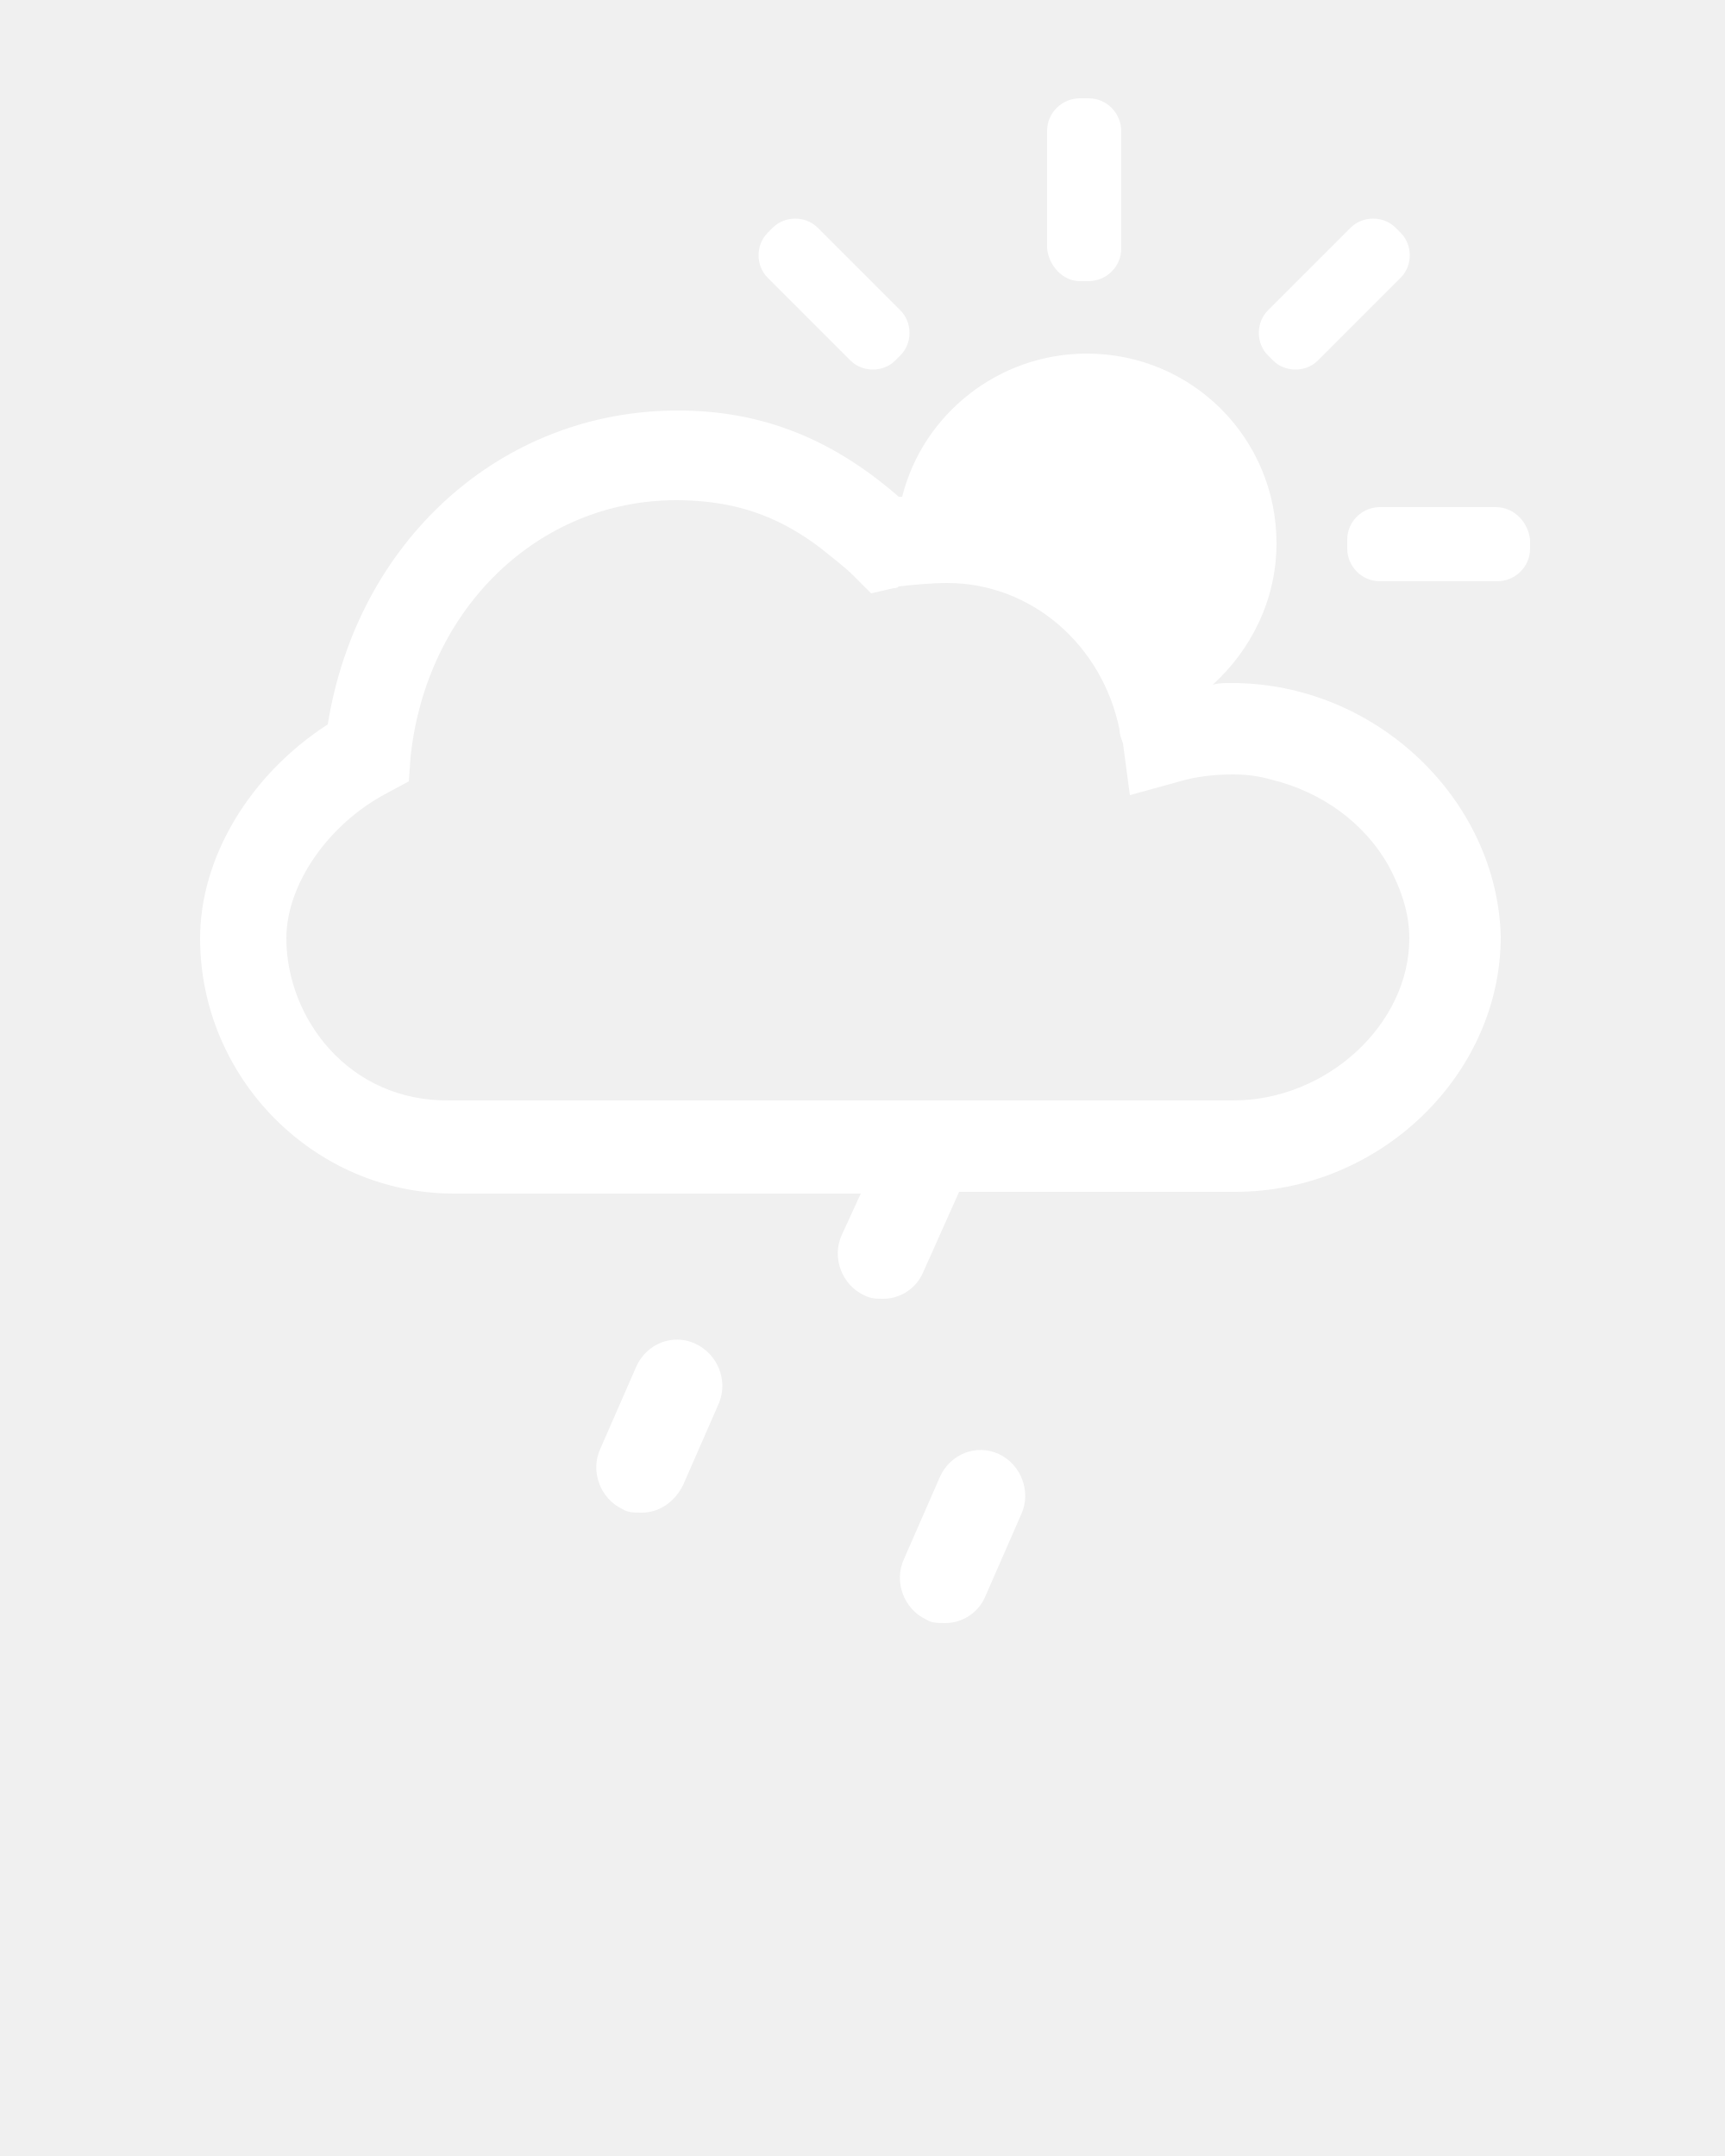
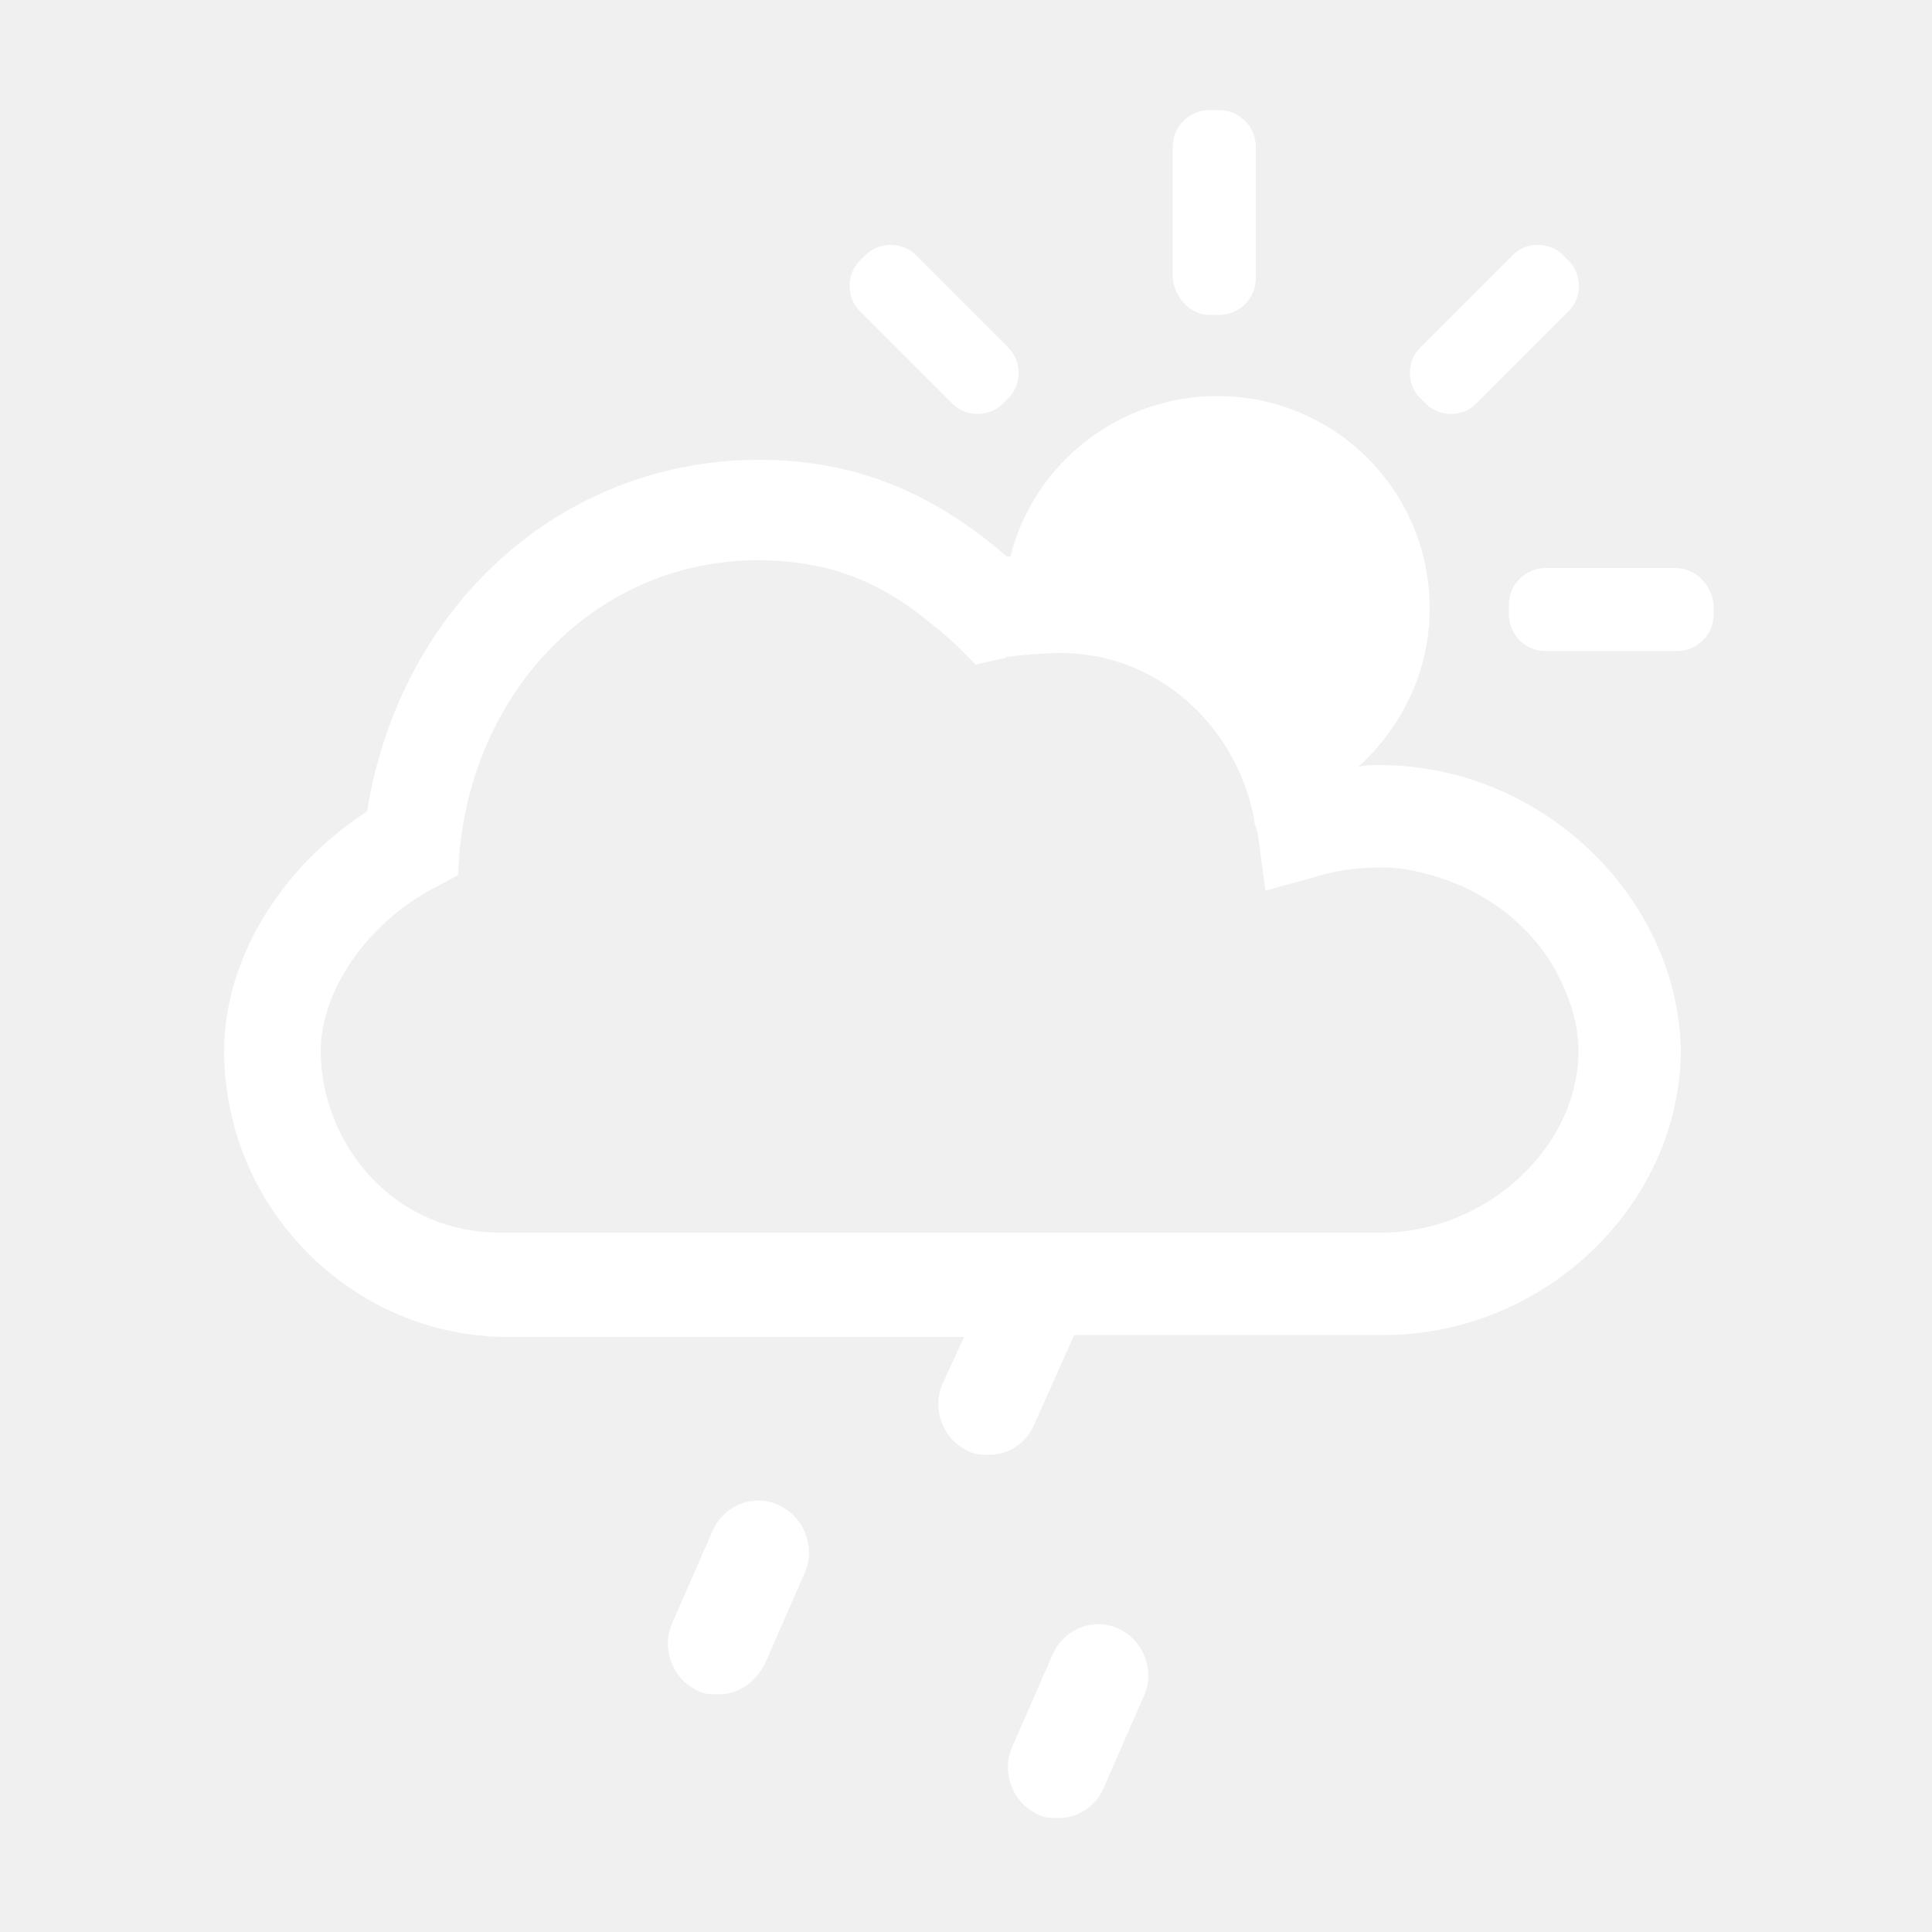
- <svg xmlns="http://www.w3.org/2000/svg" version="1.1" x="0px" y="0px" viewBox="0 0 100 125" enable-background="new 0 0 100 100" xml:space="preserve">
+ <svg xmlns="http://www.w3.org/2000/svg" version="1.1" x="0px" y="0px" viewBox="0 0 100 100" enable-background="new 0 0 100 100" xml:space="preserve">
  <path style="fill:#FFF;" d="M57.9,84.3c-1.3-0.6-2.8,0-3.4,1.3l-2.1,4.8c-0.6,1.3,0,2.9,1.3,3.5c0.3,0.2,0.7,0.2,1.1,0.2c1,0,1.9-0.6,2.3-1.5l2.1-4.8  C59.8,86.5,59.2,84.9,57.9,84.3z" />
  <path style="fill:#FFF;" d="M40.3,77.9c-1.3-0.6-2.8,0-3.4,1.3L34.8,84c-0.6,1.3,0,2.9,1.3,3.5c0.3,0.2,0.7,0.2,1.1,0.2c1,0,1.9-0.6,2.4-1.6l2.1-4.8  C42.2,80,41.6,78.5,40.3,77.9z" />
  <path style="fill:#FFF;" d="M62.6,16.3h0.5c1,0,1.9-0.8,1.9-1.9V7.6c0-1-0.8-1.9-1.9-1.9h-0.5c-1,0-1.9,0.8-1.9,1.9v6.8C60.8,15.4,61.6,16.3,62.6,16.3z  " />
  <path style="fill:#FFF;" d="M73.8,20.9c0.7,0.7,1.9,0.7,2.6,0l4.8-4.8c0.7-0.7,0.7-1.9,0-2.6l-0.3-0.3c-0.7-0.7-1.9-0.7-2.6,0L73.5,18  c-0.7,0.7-0.7,1.9,0,2.6L73.8,20.9z" />
  <path style="fill:#FFF;" d="M86.7,29.4H80c-1,0-1.9,0.8-1.9,1.9v0.5c0,1,0.8,1.9,1.9,1.9h6.8c1,0,1.9-0.8,1.9-1.9v-0.5C88.6,30.3,87.8,29.4,86.7,29.4z" />
  <path style="fill:#FFF;" d="M49.3,20.9c0.7,0.7,1.9,0.7,2.6,0l0.3-0.3c0.7-0.7,0.7-1.9,0-2.6l-4.8-4.8c-0.7-0.7-1.9-0.7-2.6,0l-0.3,0.3  c-0.7,0.7-0.7,1.9,0,2.6L49.3,20.9z" />
  <path style="fill:#FFF;" d="M71.4,39.6c-0.4,0-0.8,0-1.1,0.1c2.2-2,3.7-4.9,3.7-8.2c0-6.1-4.9-11-11-11c-5.1,0-9.5,3.5-10.7,8.3c-0.1,0-0.1,0-0.2,0  c-3.9-3.4-8-5-12.8-5C29,23.8,20.7,31.4,19,42c-4.5,2.9-7.4,7.7-7.4,12.4c0,8.1,6.6,14.8,14.7,14.8h23.6l-1.1,2.4  c-0.6,1.3,0,2.9,1.3,3.5c0.4,0.2,0.7,0.2,1.1,0.2c1,0,1.9-0.6,2.3-1.5l2.1-4.7h16C80,69.1,87,62.3,87,54.3  C86.8,46.4,79.8,39.6,71.4,39.6z M16.6,54.4c0-3.1,2.4-6.6,5.8-8.4l1.3-0.7l0.1-1.4C24.7,35.3,31.2,29,39.2,29  c1.1,0,2.1,0.1,3.1,0.3c1.9,0.4,3.6,1.2,5.3,2.5c0.6,0.5,1.3,1,1.9,1.6l1,1l1.3-0.3c0.1,0,0.2,0,0.3-0.1c0.8-0.1,2-0.2,2.8-0.2  c4.9,0,9,3.6,10,8.5c0,0.3,0.1,0.5,0.2,0.8l0.4,3l2.9-0.8c1-0.3,2.1-0.4,3.1-0.4c0.8,0,1.5,0.1,2.2,0.3c2.9,0.7,5.4,2.5,6.8,5  c0.7,1.3,1.2,2.7,1.2,4.2c0,5-4.8,9.4-10.2,9.4H26.1C20.2,63.9,16.6,59,16.6,54.4z" />
</svg>
